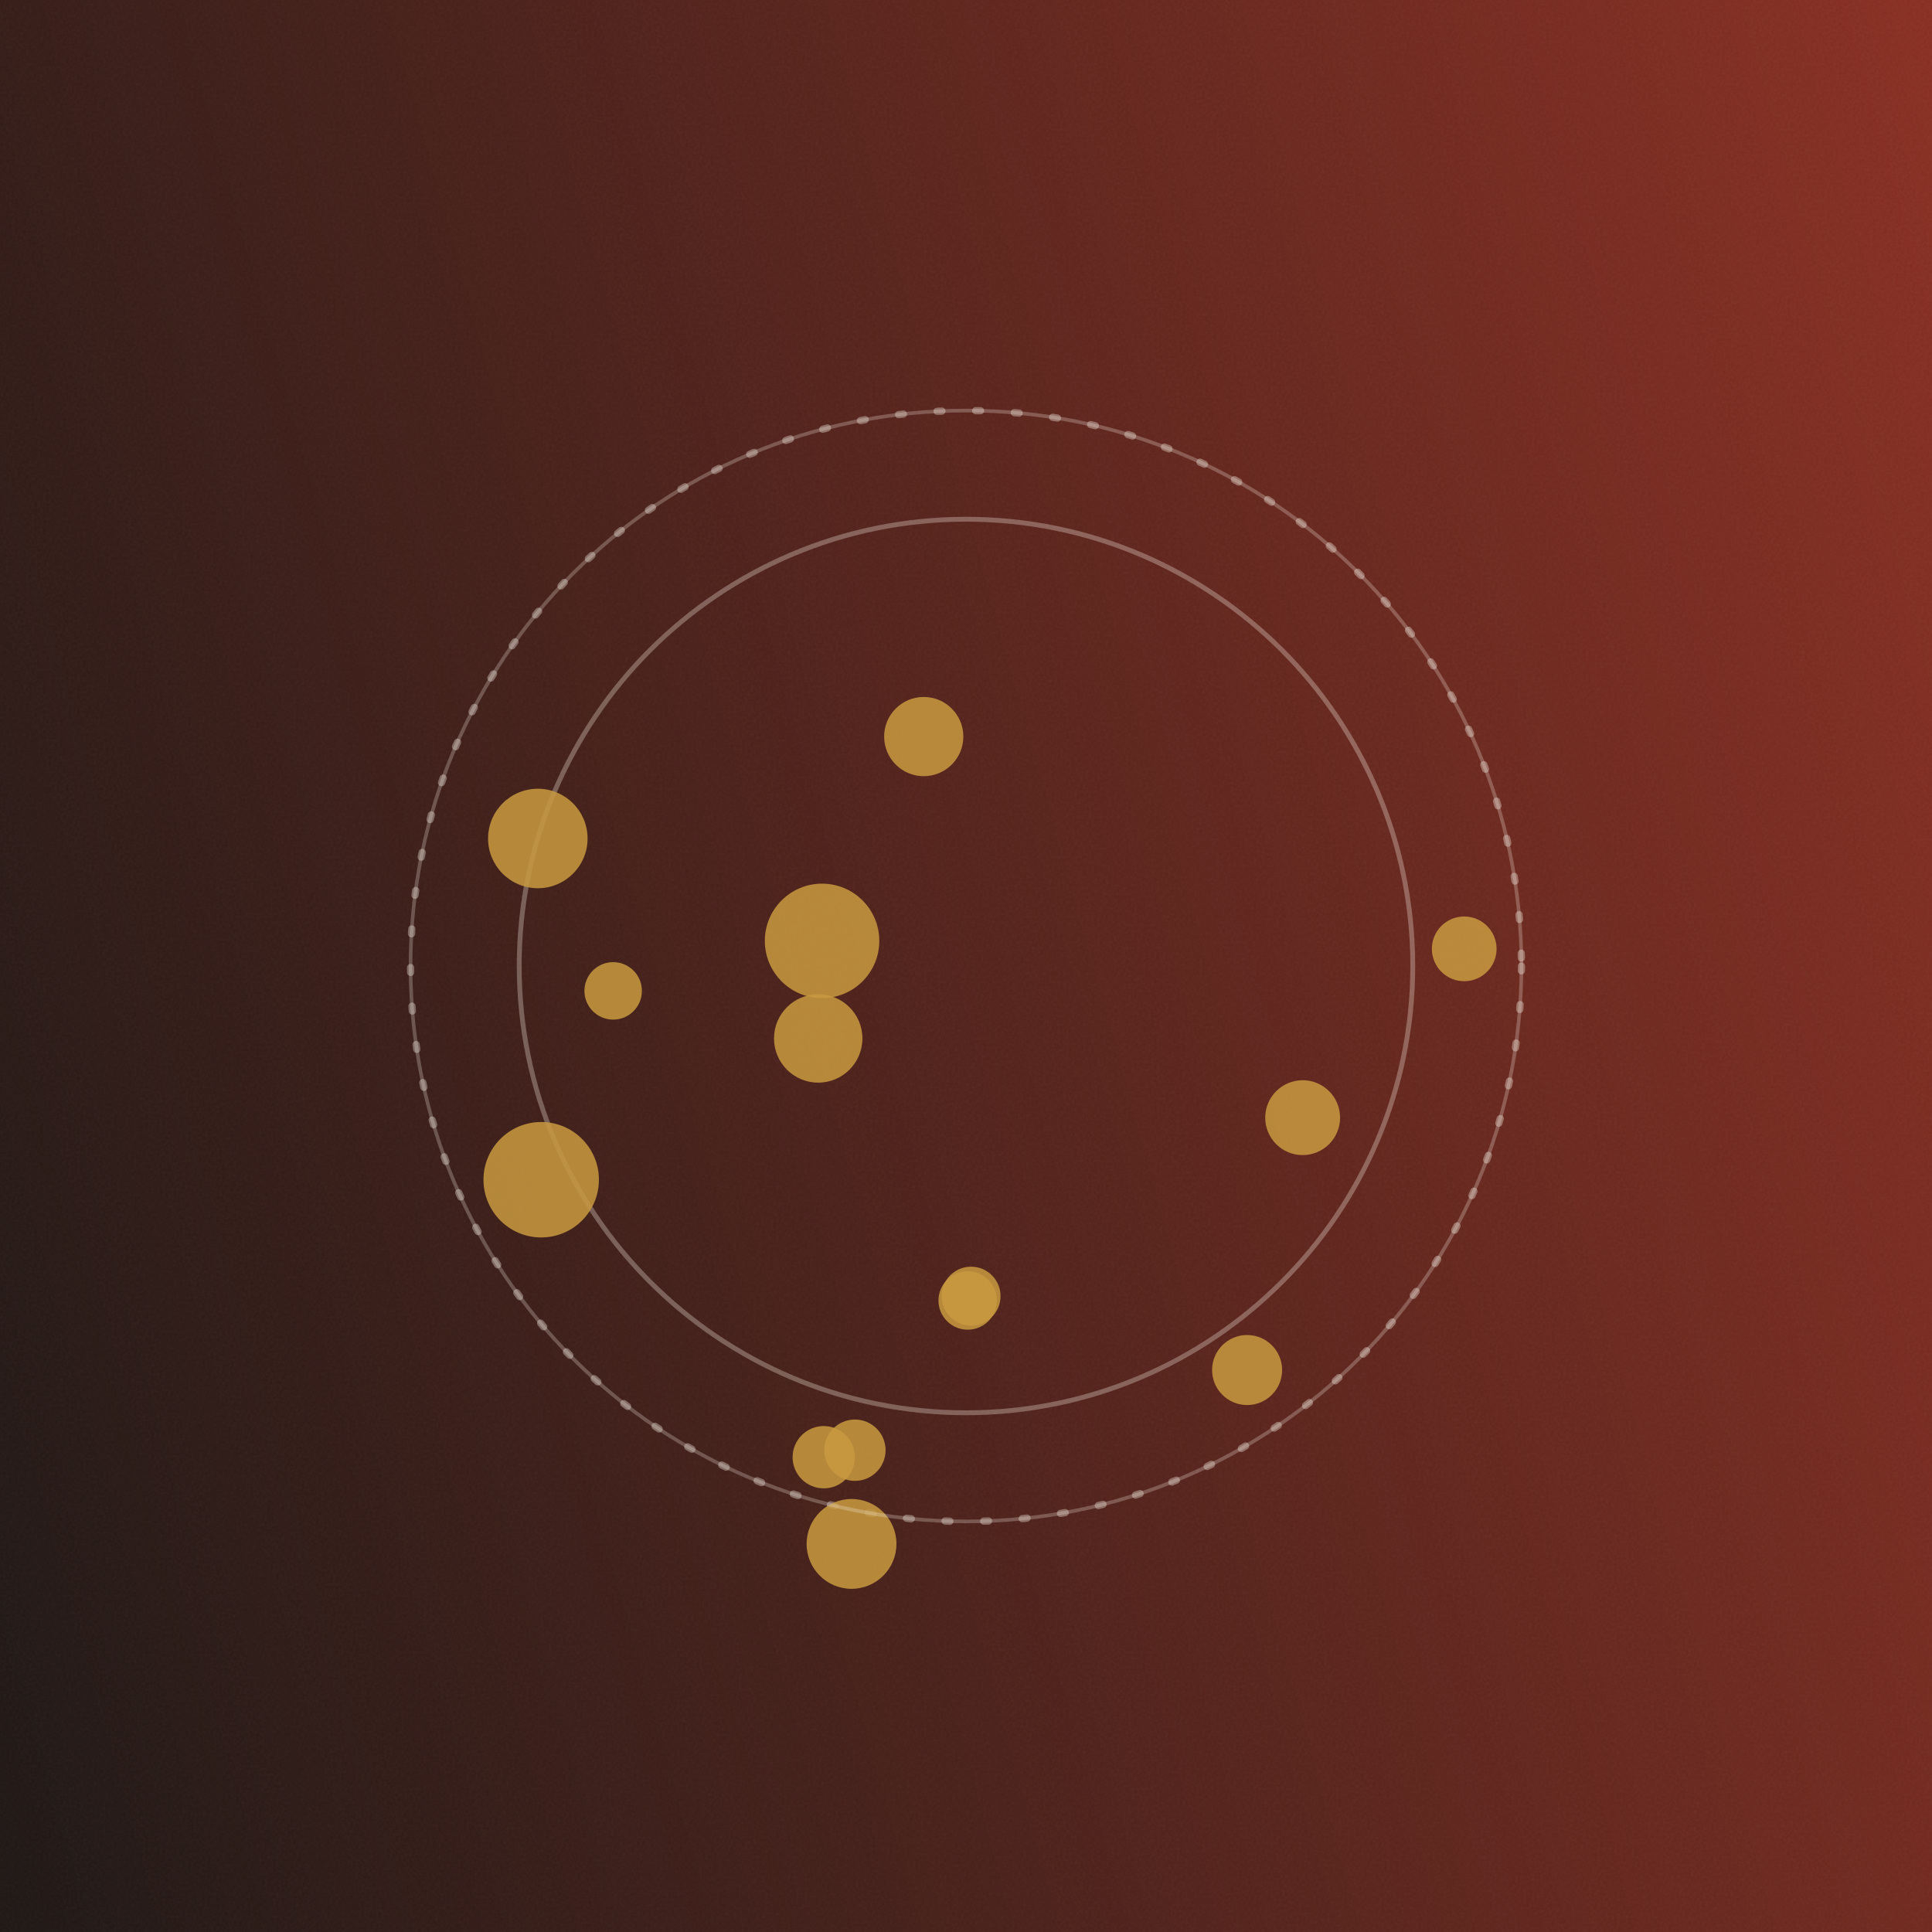
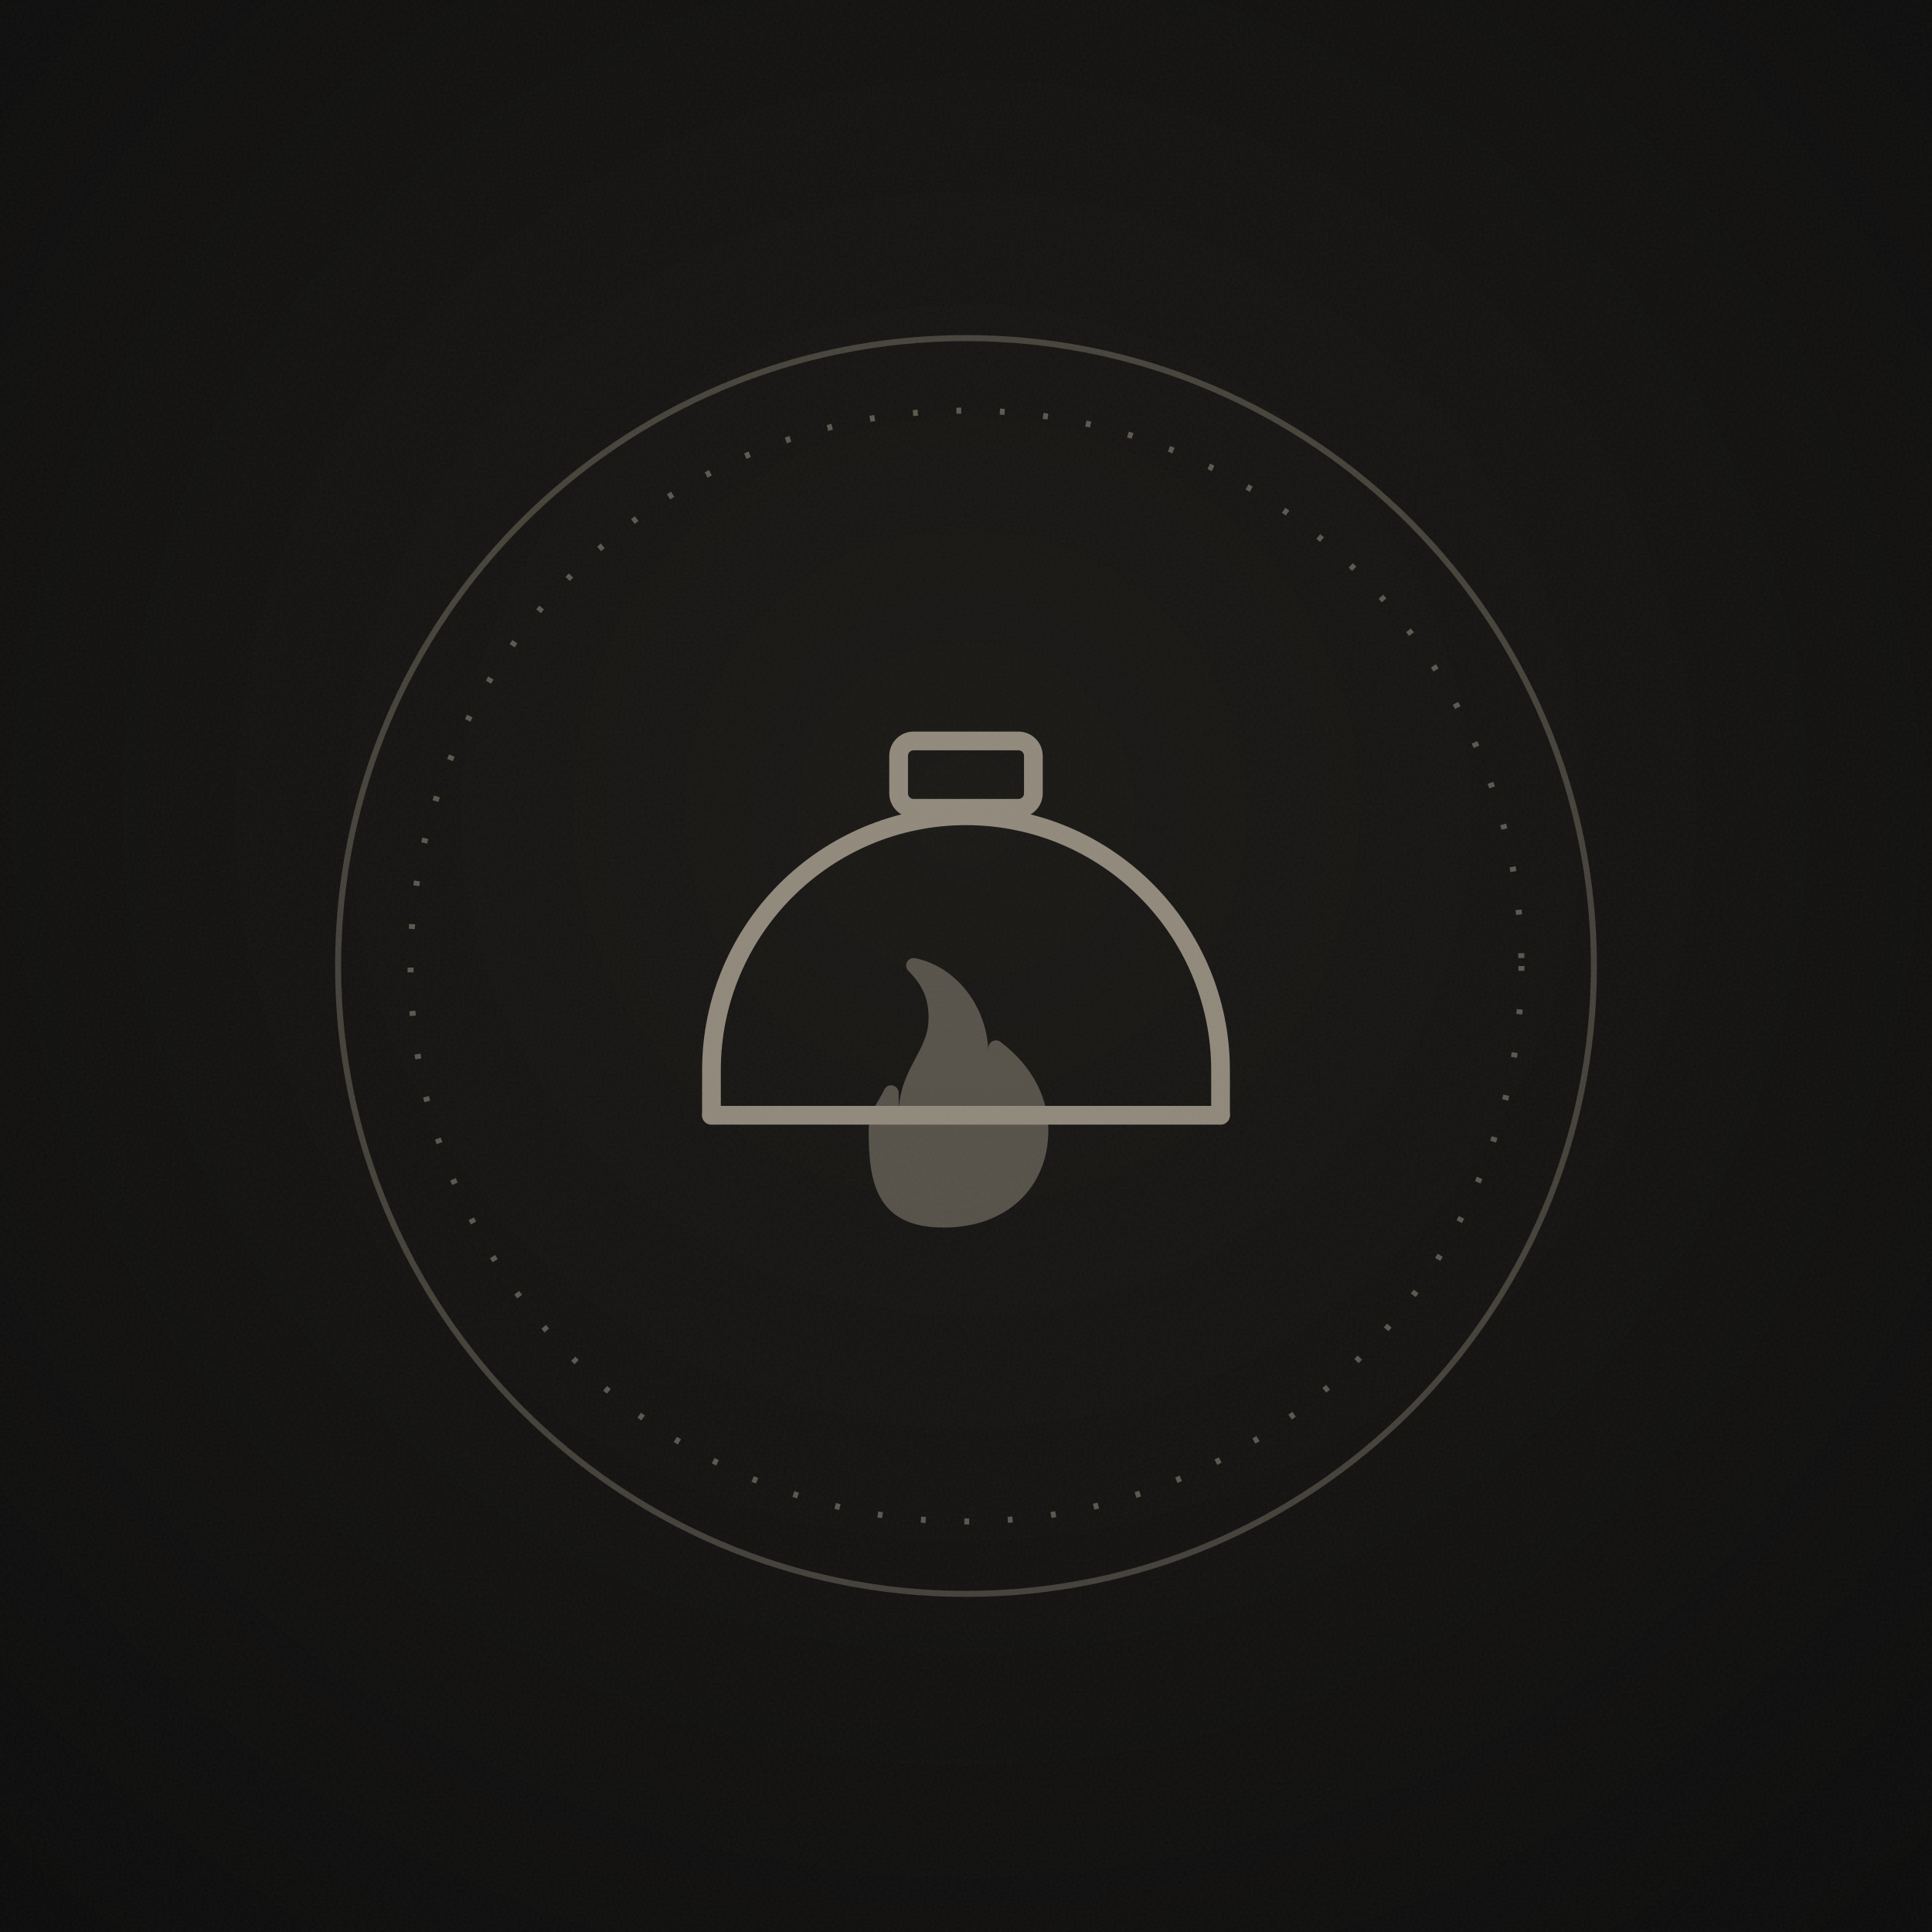
<svg xmlns="http://www.w3.org/2000/svg" viewBox="0 0 800 800" width="800" height="800">
+   <rect width="800" height="800" fill="#0b0b0b" />
  <defs>
-     <linearGradient id="g1" x1="0%" y1="0%" x2="100%" y2="100%" gradientTransform="rotate(120 0.5 0.5)">
-       <stop offset="0%" stop-color="#8f2f22" />
-       <stop offset="100%" stop-color="#151412" />
-     </linearGradient>
-     <filter id="grain1">
-       <feTurbulence type="fractalNoise" baseFrequency="0.85" numOctaves="2" stitchTiles="stitch" result="n" />
-       <feColorMatrix in="n" type="matrix" values="0 0 0 0 1  0 0 0 0 1  0 0 0 0 1  0 0 0 0.045 0" />
+     <radialGradient id="vg0" cx="50%" cy="42%" r="75%">
+       <stop offset="0%" stop-color="#1a1815" />
+       <stop offset="100%" stop-color="#0b0b0b" />
+     </radialGradient>
+     <filter id="gr0">
+       <feTurbulence type="fractalNoise" baseFrequency="0.9" numOctaves="2" stitchTiles="stitch" result="n" />
+       <feColorMatrix in="n" type="matrix" values="0 0 0 0 1  0 0 0 0 1  0 0 0 0 1  0 0 0 0.035 0" />
    </filter>
  </defs>
-   <rect width="800" height="800" fill="url(#g1)" />
-   <rect width="800" height="800" filter="url(#grain1)" />
-   <circle cx="400" cy="400" r="230" fill="none" stroke="#faf5ea" stroke-width="3" opacity="0.35" stroke-dasharray="2 14" stroke-linecap="round" />
-   <circle cx="400" cy="400" r="185" fill="none" stroke="#faf5ea" stroke-width="2" opacity="0.3" />
-   <circle cx="340.4" cy="389.6" r="23.7" fill="#c99a3f" opacity="0.85" />
-   <circle cx="352.6" cy="639.3" r="18.6" fill="#c99a3f" opacity="0.85" />
-   <circle cx="224.1" cy="488.5" r="23.9" fill="#c99a3f" opacity="0.85" />
-   <circle cx="253.9" cy="410.3" r="11.9" fill="#c99a3f" opacity="0.85" />
-   <circle cx="402.1" cy="536.7" r="12.2" fill="#c99a3f" opacity="0.85" />
-   <circle cx="539.4" cy="462.8" r="15.5" fill="#c99a3f" opacity="0.85" />
-   <circle cx="354.0" cy="600.5" r="12.7" fill="#c99a3f" opacity="0.85" />
-   <circle cx="338.8" cy="430.0" r="18.3" fill="#c99a3f" opacity="0.85" />
-   <circle cx="341.1" cy="603.4" r="12.9" fill="#c99a3f" opacity="0.85" />
-   <circle cx="222.7" cy="347.2" r="20.6" fill="#c99a3f" opacity="0.85" />
-   <circle cx="382.5" cy="305.0" r="16.4" fill="#c99a3f" opacity="0.85" />
-   <circle cx="606.3" cy="392.9" r="13.4" fill="#c99a3f" opacity="0.85" />
-   <circle cx="516.4" cy="567.3" r="14.5" fill="#c99a3f" opacity="0.85" />
-   <circle cx="400.7" cy="538.5" r="12.1" fill="#c99a3f" opacity="0.85" />
-   <circle cx="400" cy="400" r="230" fill="none" stroke="#faf5ea" stroke-width="1.5" opacity="0.25" />
+   <rect width="800" height="800" fill="url(#vg0)" />
+   <rect width="800" height="800" filter="url(#gr0)" />
+   <circle cx="400" cy="400" r="260" fill="none" stroke="#f2e6cf" stroke-width="2.5" opacity="0.22" />
+   <circle cx="400" cy="400" r="230" fill="none" stroke="#f2e6cf" stroke-width="2.5" opacity="0.32" stroke-dasharray="2 16" />
+   <g transform="translate(400 406) rotate(0) scale(1.55)" stroke="#f2e6cf" fill="none" stroke-width="5" stroke-linecap="round" stroke-linejoin="round" opacity="0.55">
+     <path d="M-68 36 v-12 a68 68 0 0 1 136 0 v12" />
+     <path d="M-68 36 h136" />
+     <rect x="-18" y="-64" width="36" height="18" rx="4" />
+     <path d="M-16 36c0-12 8-16 8-26 0-6-2-10-6-14 10 2 18 12 18 24 0 6-2 10-6 14 6-2 10-8 10-16 8 6 12 14 12 22 0 14-10 24-26 24s-18-10-18-24c0-4 2-6 4-10 0 6 0 6 4 6" fill="#f2e6cf" stroke-width="4" opacity="0.522" />
+   </g>
</svg>
